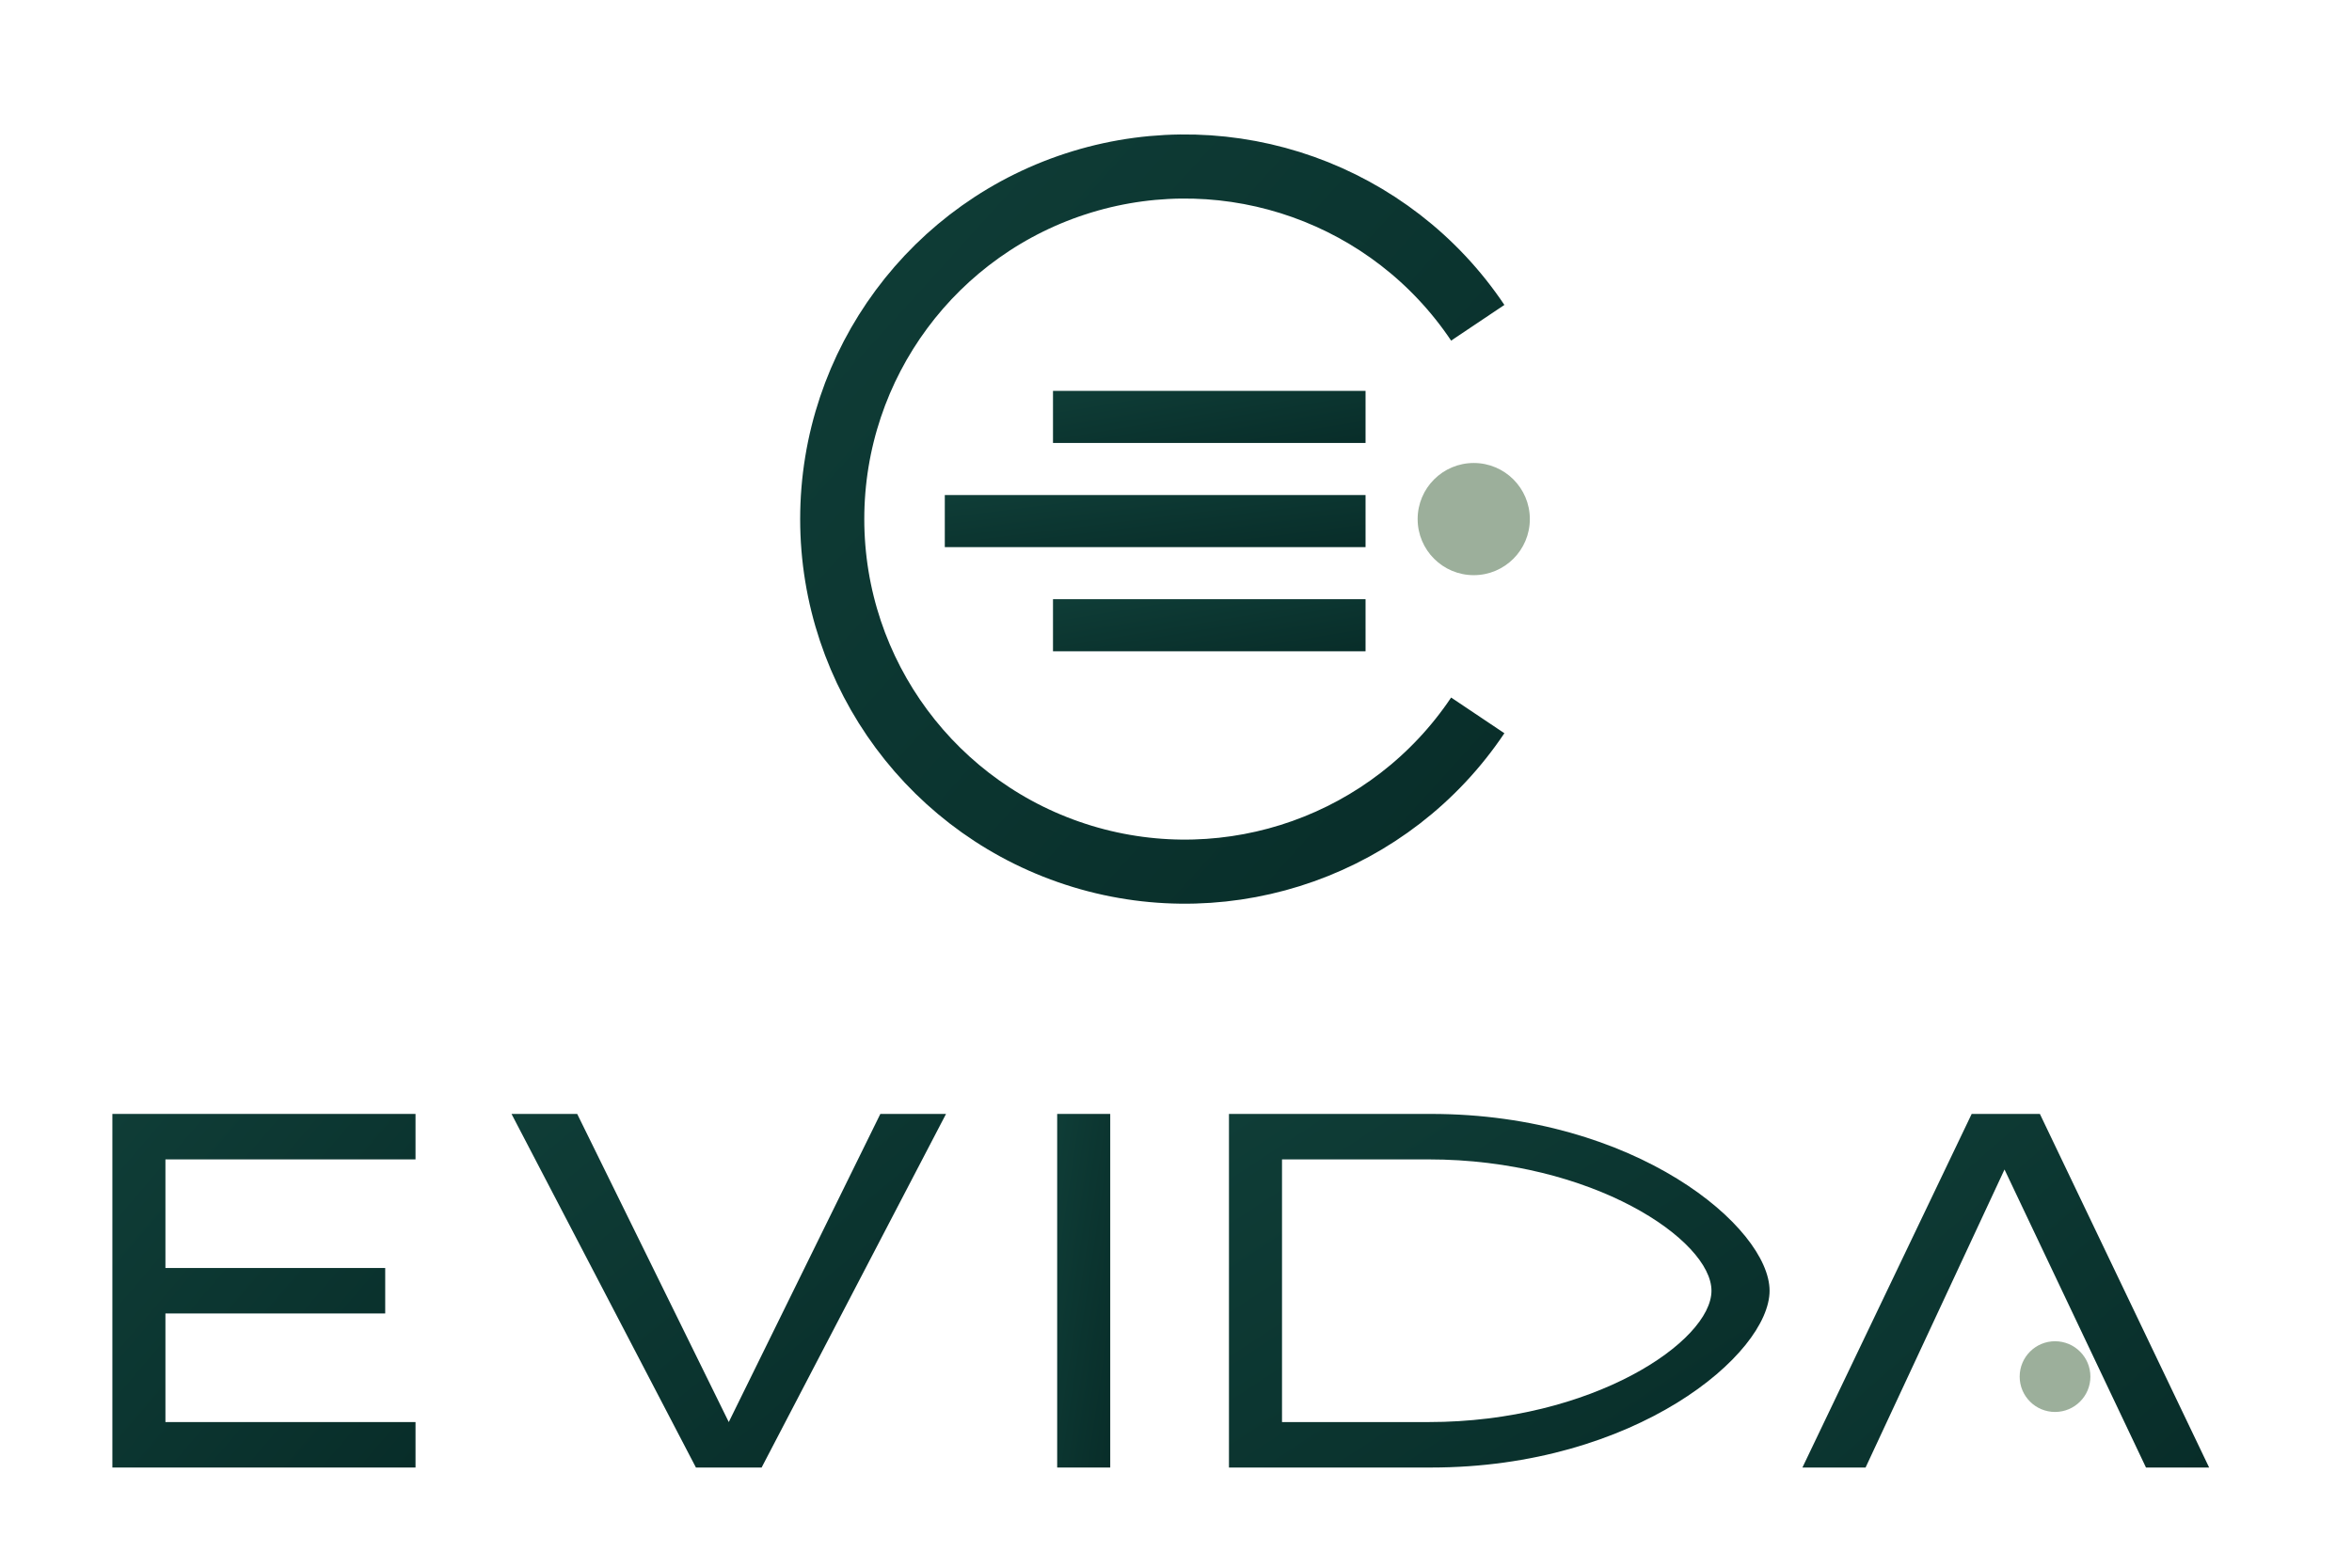
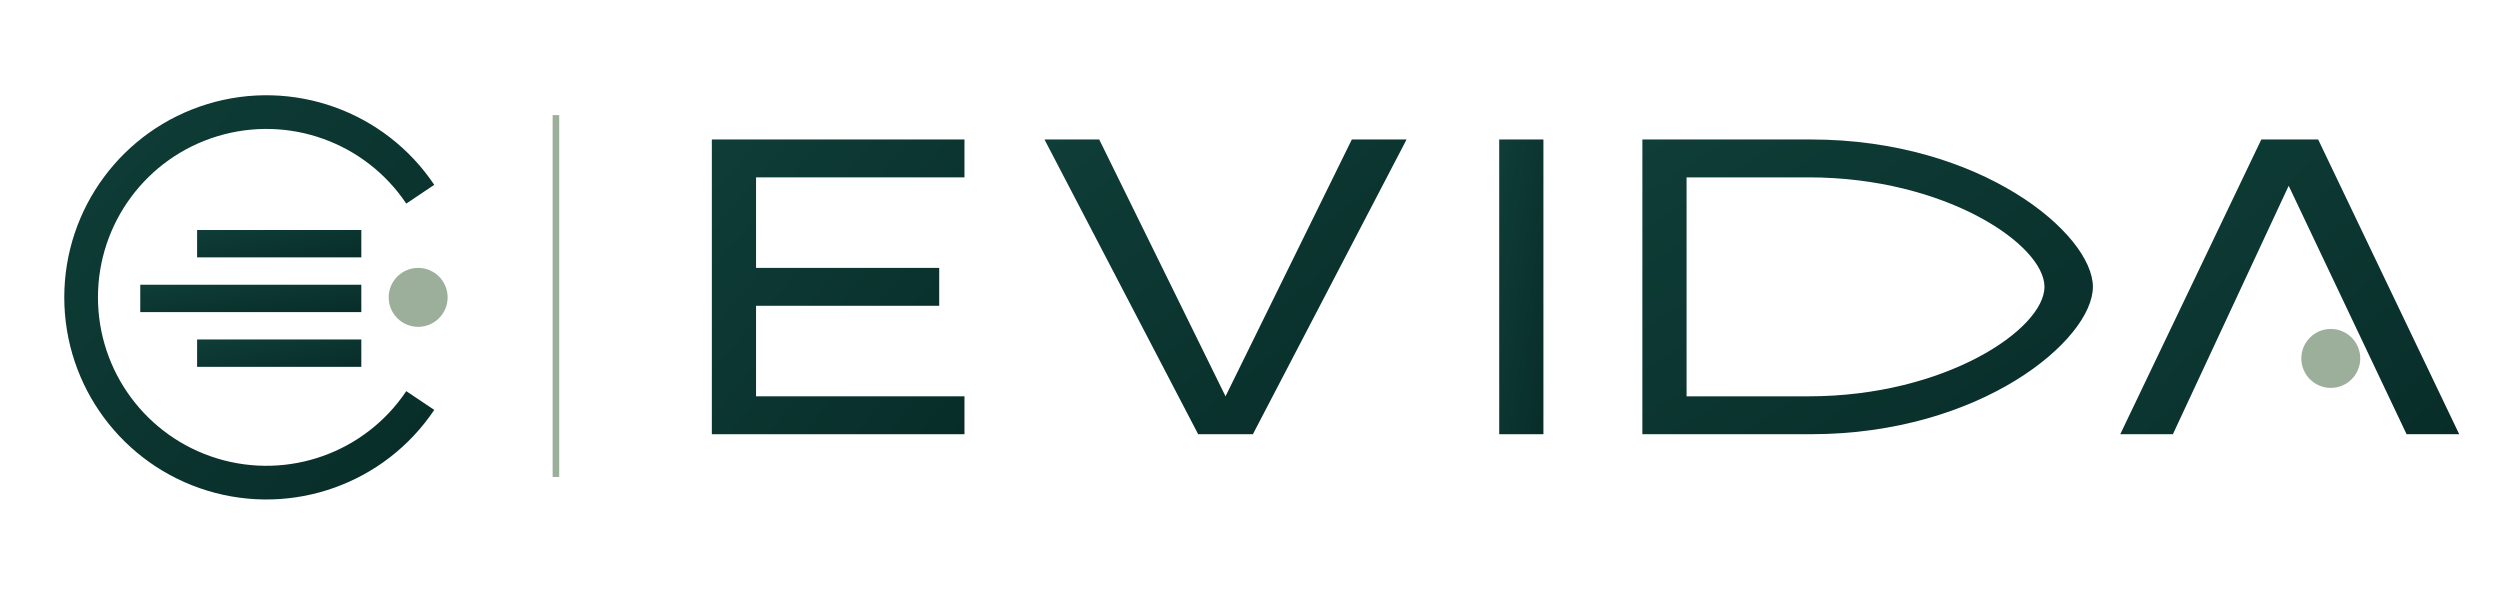
- <svg xmlns="http://www.w3.org/2000/svg" viewBox="0 0 540 360" role="img" aria-labelledby="title desc">
+ <svg xmlns="http://www.w3.org/2000/svg" viewBox="0 0 760 180" role="img" aria-labelledby="title desc">
  <defs>
    <linearGradient id="evidaDark" x1="0" x2="1" y1="0" y2="1">
      <stop offset="0" stop-color="#0F3D37" />
      <stop offset="1" stop-color="#082D29" />
    </linearGradient>
  </defs>
-   <g transform="translate(170 18) scale(.92)">
+   <g transform="translate(10 20) scale(.64)">
    <path d="M184 61A88 88 0 1 0 184 159" fill="none" stroke="url(#evidaDark)" stroke-width="16" />
    <rect x="78" y="78" width="78" height="13" fill="url(#evidaDark)" />
    <rect x="51" y="104" width="105" height="13" fill="url(#evidaDark)" />
    <rect x="78" y="130" width="78" height="13" fill="url(#evidaDark)" />
    <circle cx="183" cy="110" r="14" fill="#9CAF9B" />
  </g>
-   <g transform="translate(20 250) scale(.58)">
+   <rect x="168" y="35" width="2" height="110" fill="#9CAF9B" />
+   <g transform="translate(210 36) scale(.64)">
    <path d="M10 10h120v18H31v43h87v18H31v43h99v18H10z" fill="url(#evidaDark)" />
    <path d="M168 10h26l60 122 60-122h26l-73 140h-26z" fill="url(#evidaDark)" />
    <path d="M384 10h21v140h-21z" fill="url(#evidaDark)" />
    <path fill-rule="evenodd" d="M452 10h80c81 0 134 45 134 70s-53 70-134 70h-80zm21 18v104h58c65 0 112-32 112-52s-47-52-112-52z" fill="url(#evidaDark)" />
    <path d="M704 150h-25L746 10h27l67 140h-25L759 32z" fill="url(#evidaDark)" />
    <circle cx="779" cy="114" r="14" fill="#9CAF9B" />
  </g>
</svg>
